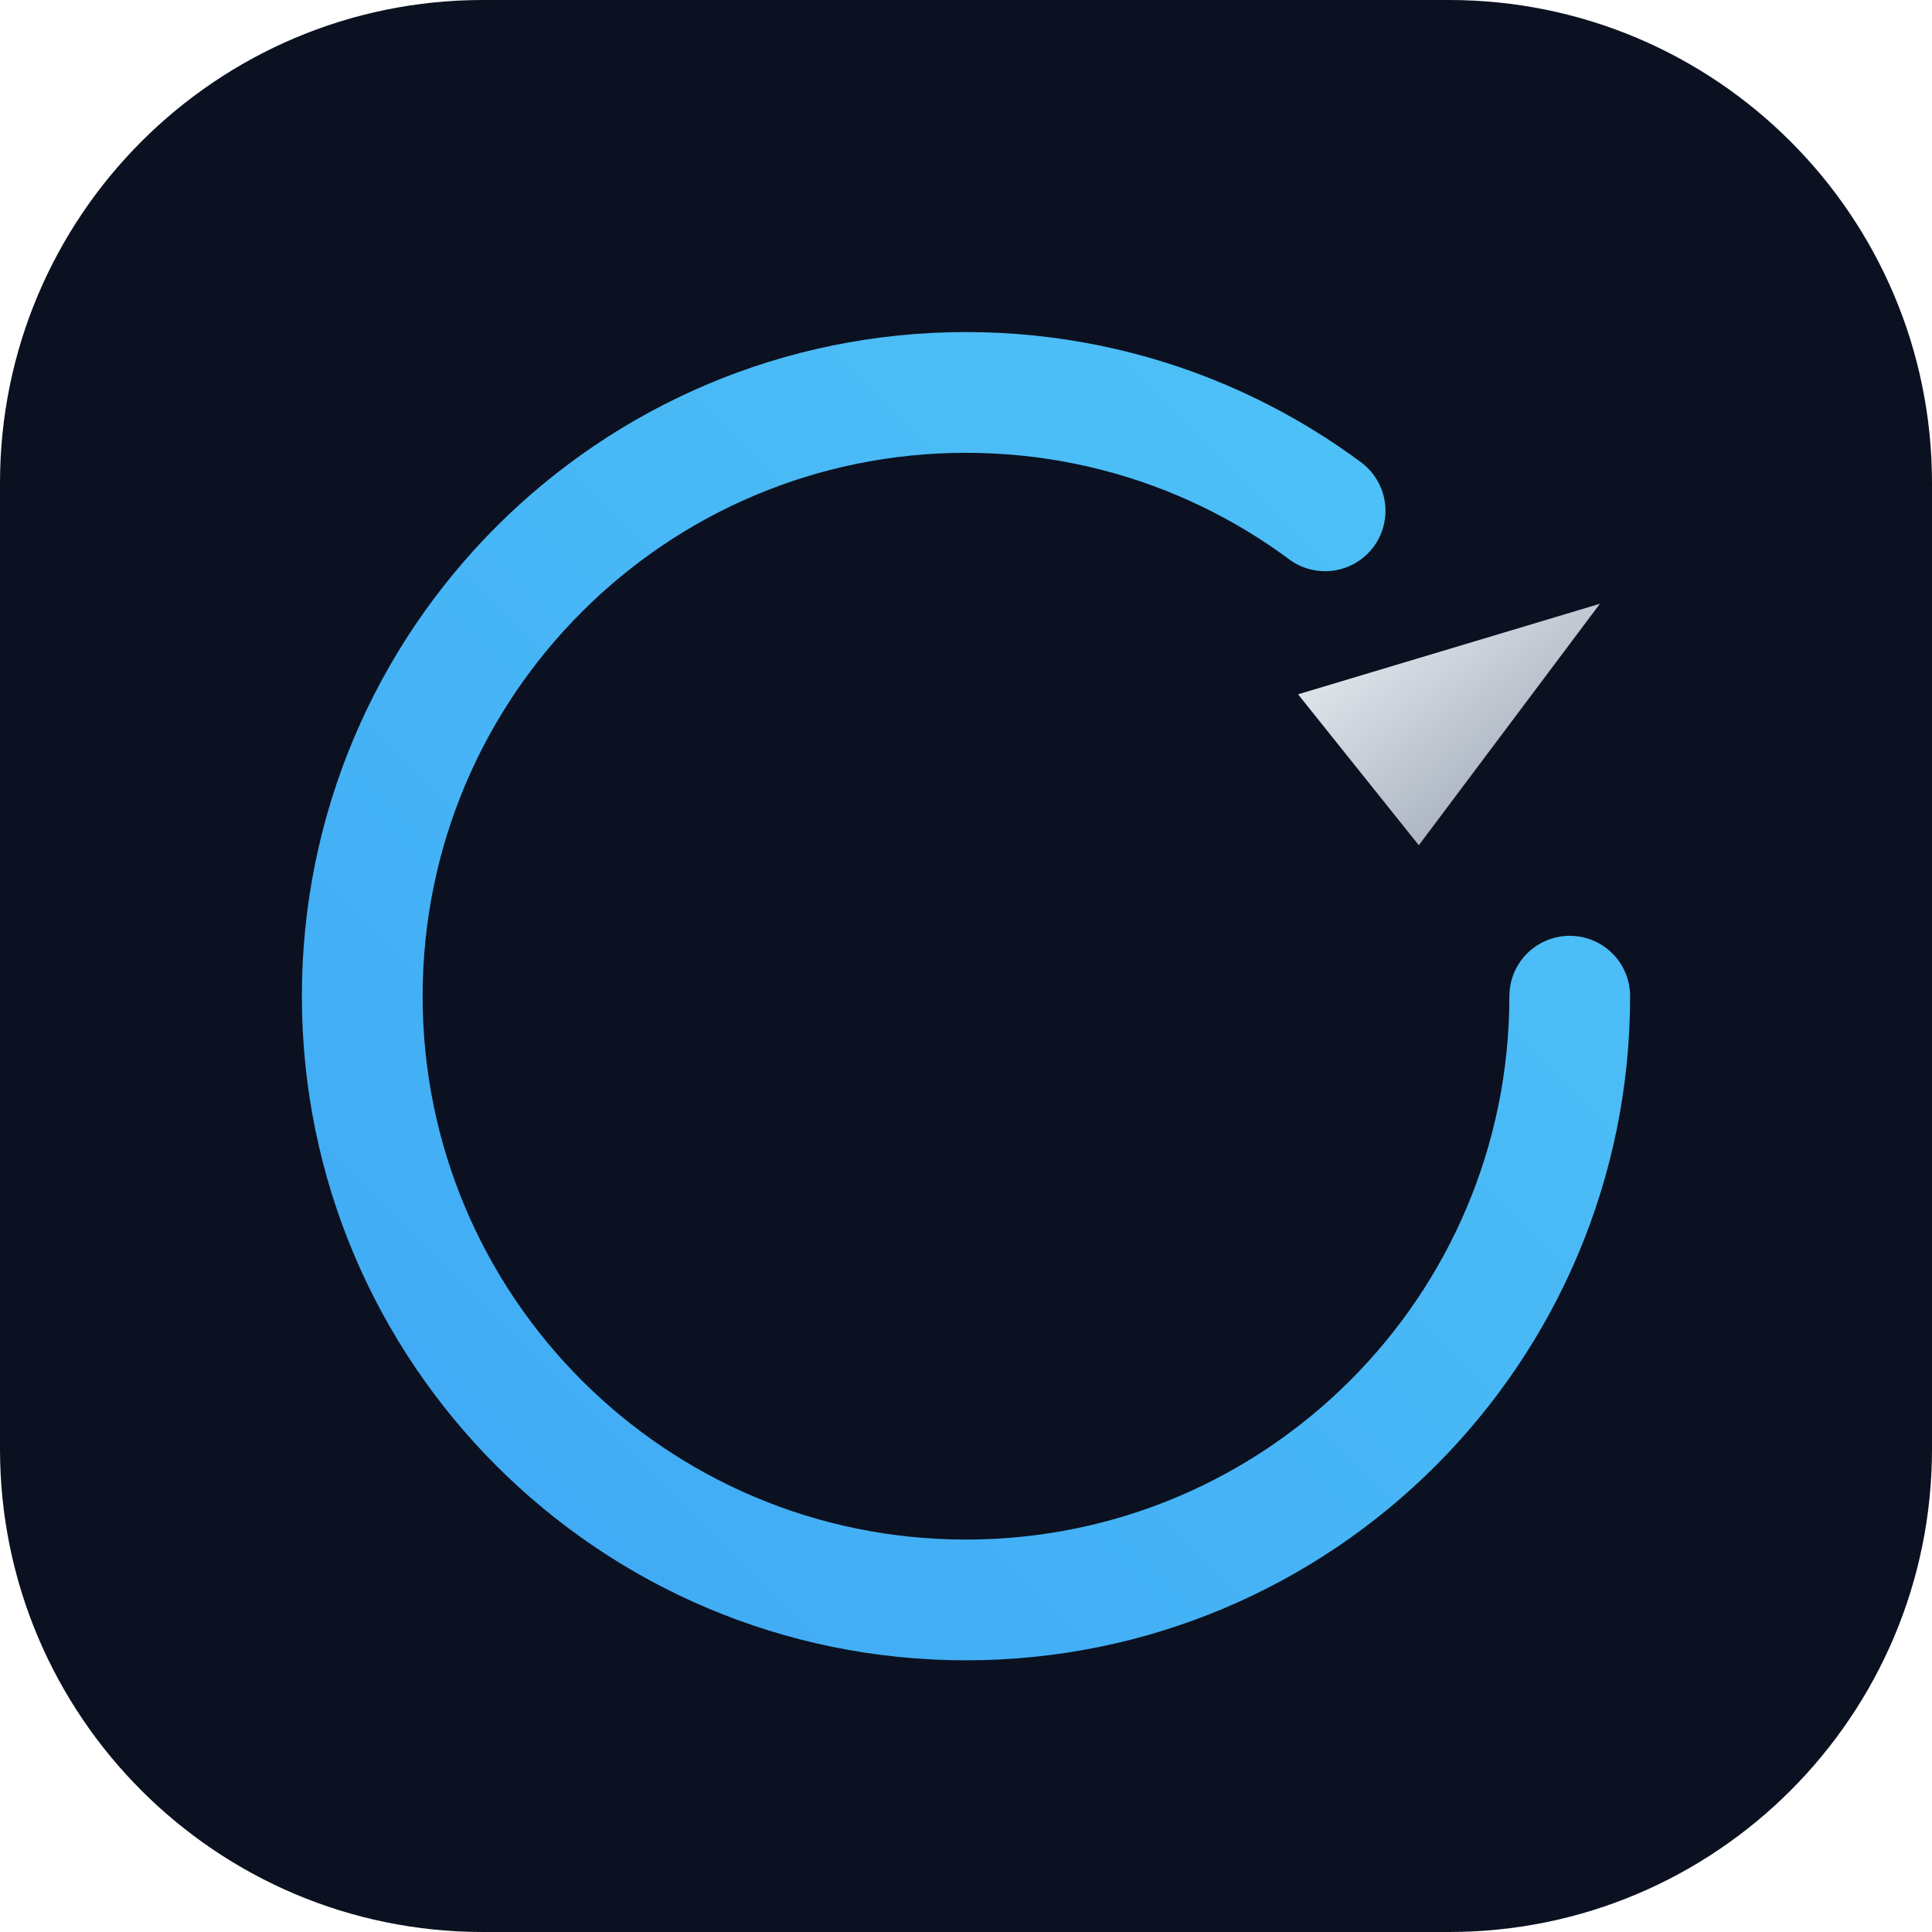
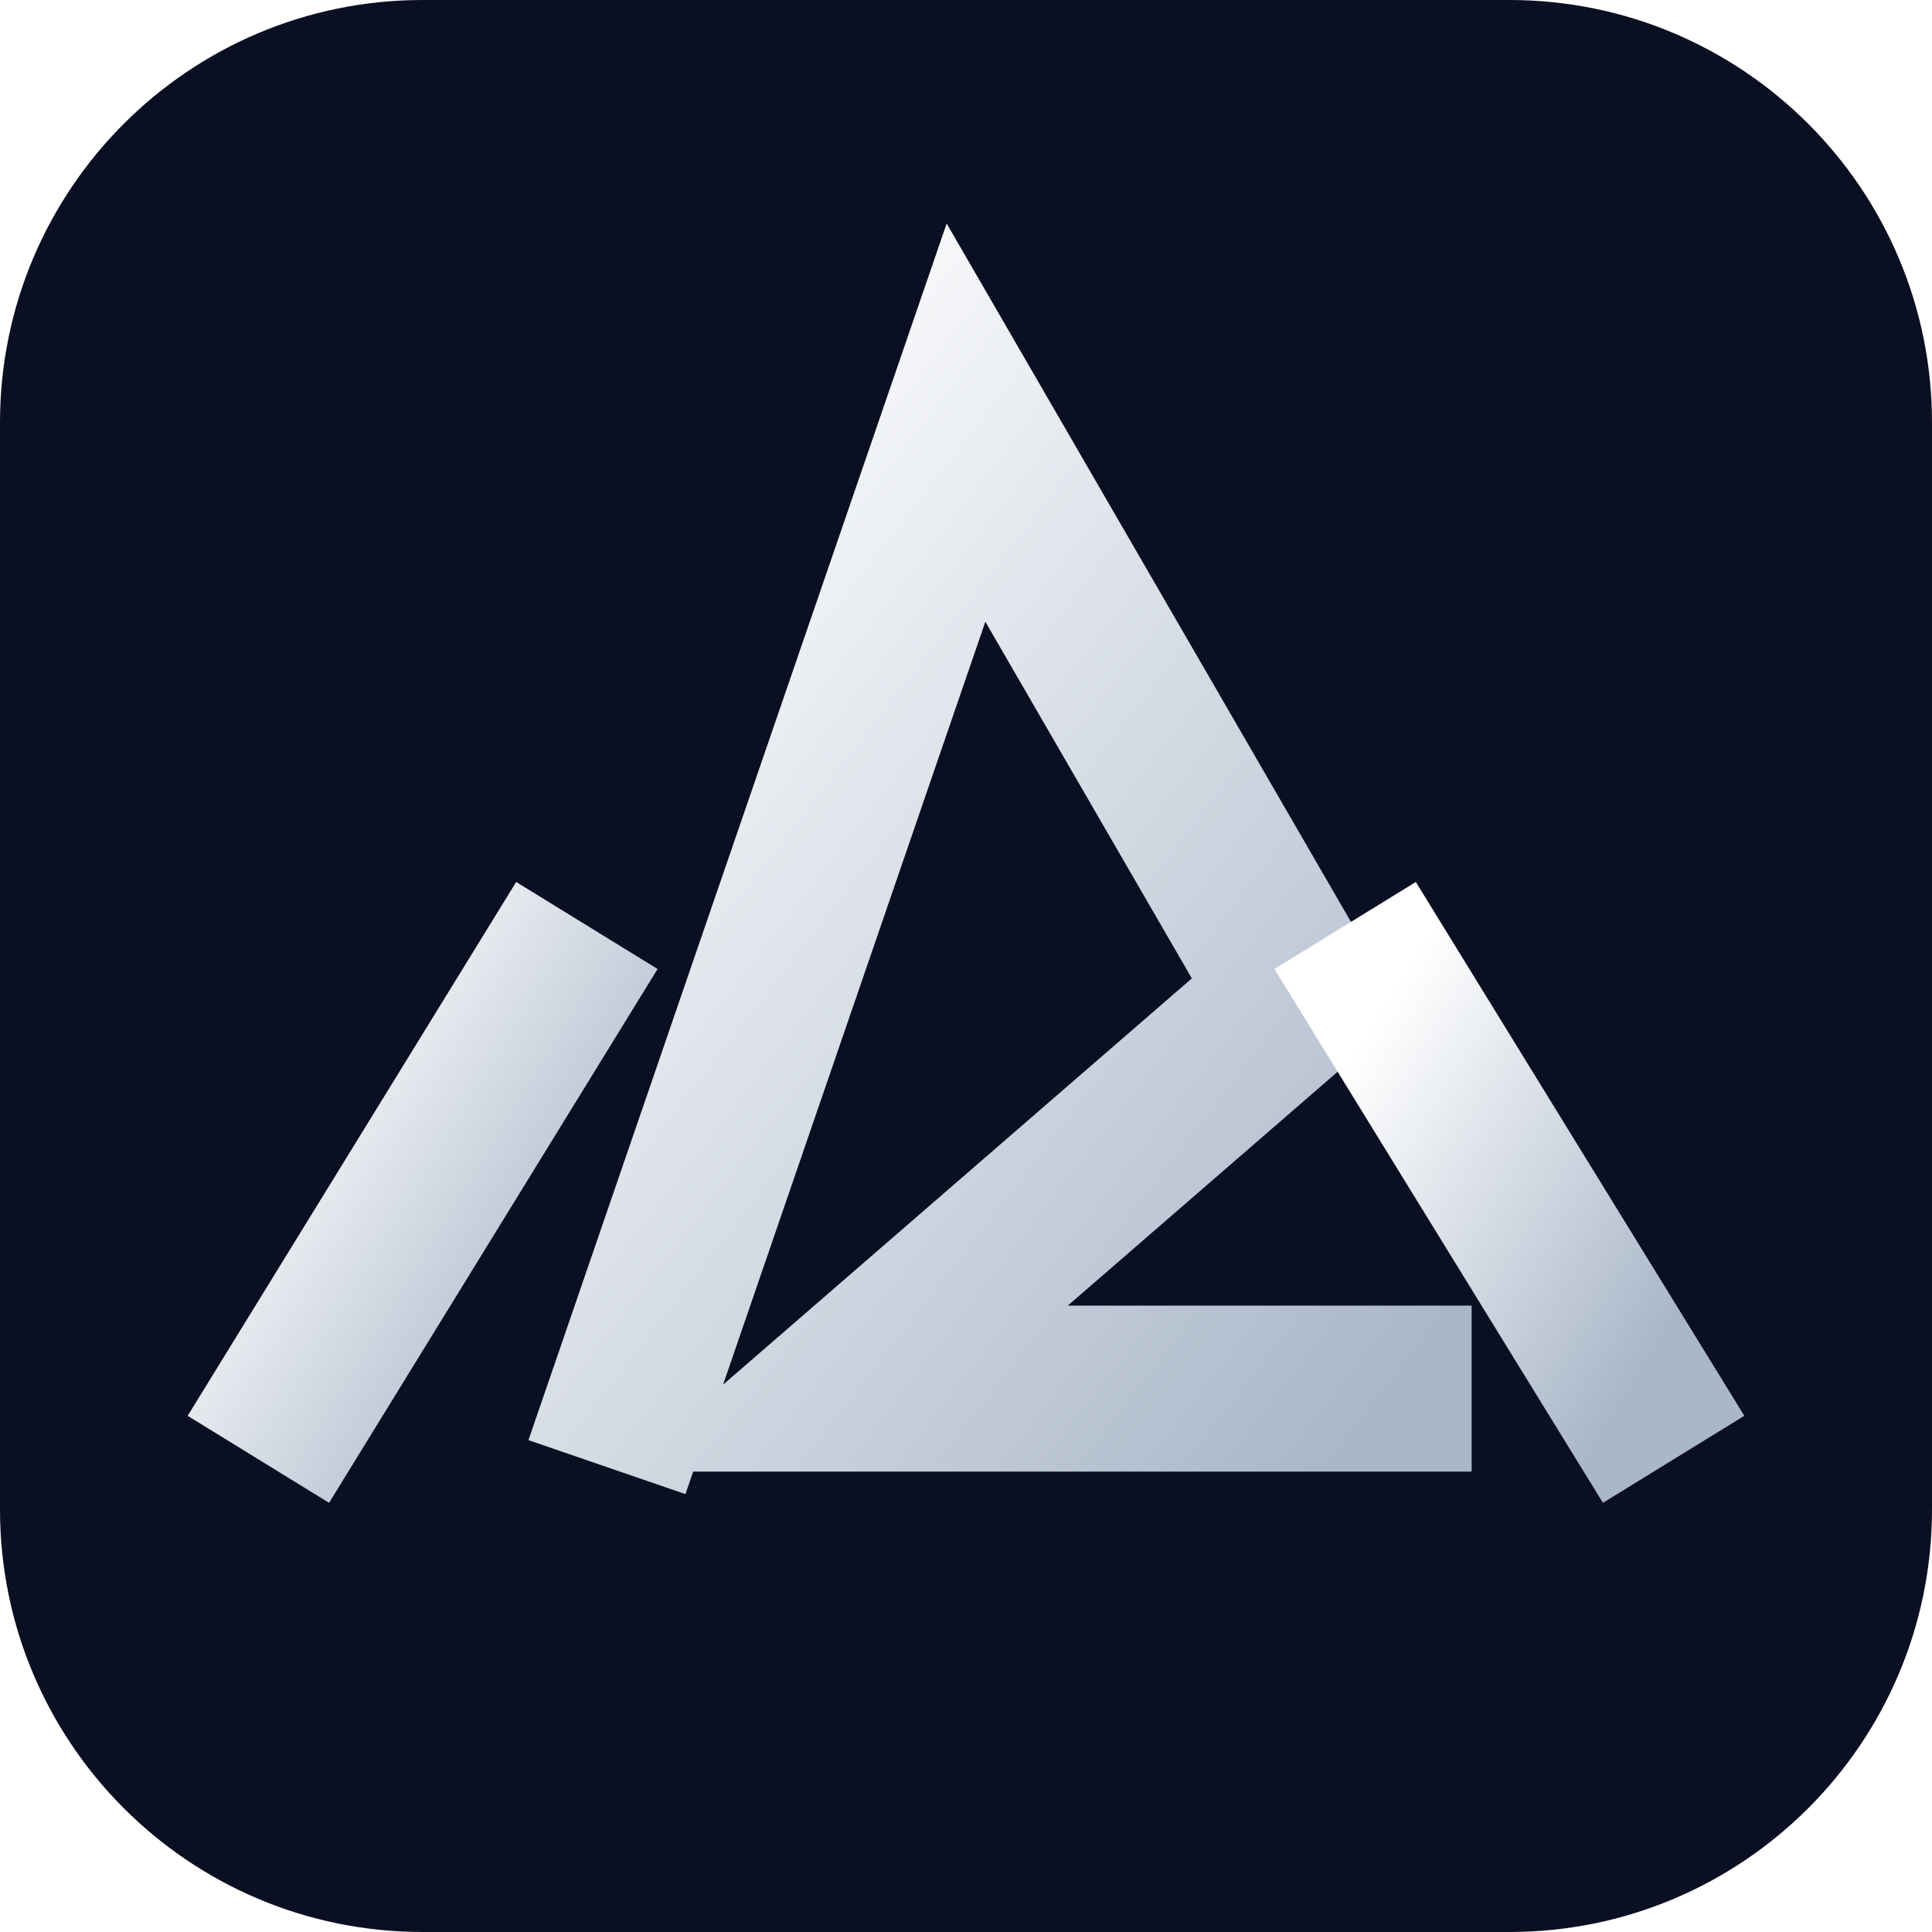
<svg xmlns="http://www.w3.org/2000/svg" viewBox="0 0 64 64">
  <defs>
-     <linearGradient id="g" x1="0" y1="1" x2="1" y2="0">
-       <stop offset="0" stop-color="#3FA9F5" />
-       <stop offset="1" stop-color="#4FC3F7" />
-     </linearGradient>
    <linearGradient id="s" x1="0" y1="0" x2="1" y2="1">
-       <stop offset="0" stop-color="#f2f5f9" />
-       <stop offset="1" stop-color="#8f9bab" />
+       <stop offset="0" stop-color="#ffffff" />
+       <stop offset="1" stop-color="#aab7c9" />
    </linearGradient>
  </defs>
-   <rect width="64" height="64" rx="16" fill="#0B1120" />
-   <circle cx="32" cy="33" r="20" fill="none" stroke="url(#g)" stroke-width="4" stroke-linecap="round" stroke-dasharray="107 20" />
-   <path d="M53 20 L43 23 L47 28 Z" fill="url(#s)" />
+   <rect width="64" height="64" rx="14" fill="#0A0F22" />
+   <g stroke="url(#s)" stroke-width="5.5" fill="none" stroke-linecap="square">
+     <path d="M21 46 L32 14 L43 33 L28 46 H46" />
+     <path d="M10 46 L18 33" />
+     <path d="M54 46 L46 33" />
+   </g>
</svg>
